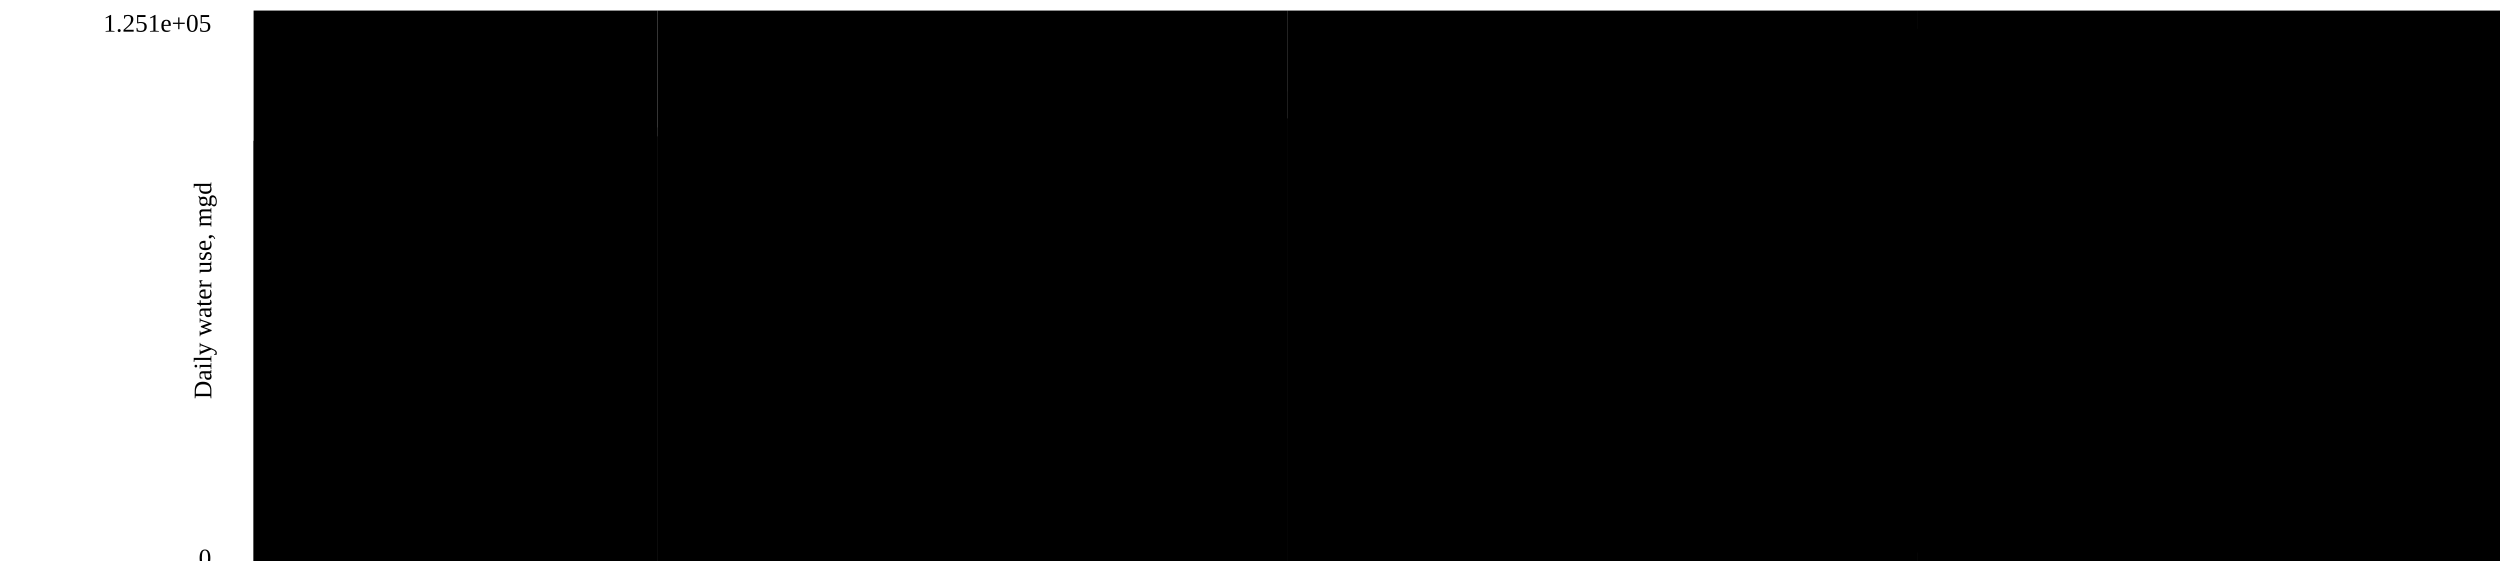
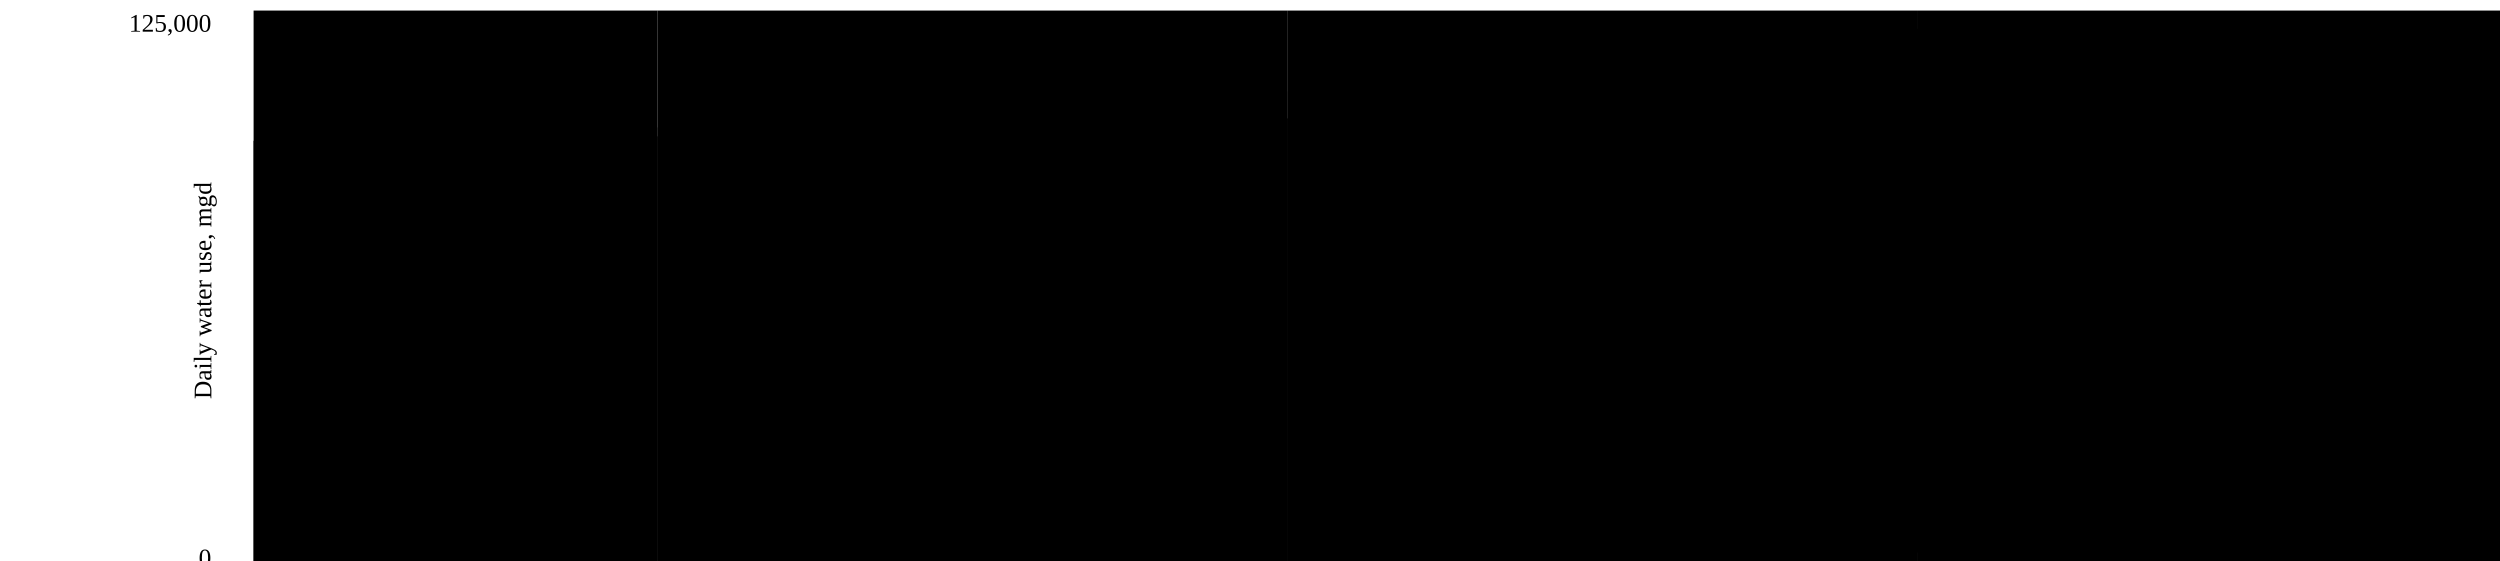
<svg xmlns="http://www.w3.org/2000/svg" viewBox="-120 -5 1183 265" preserveAspectRatio="xMidYMid meet" id="svg-wu-bars-te" version="1.1">
  <g id="winterGroup" transform="translate(0 265) scale(3.2411 2.11845)">
    <path d="M0,0 v-96 h1 v-1 h1 v-1 h1 v-1 h1 v-1 h1 v-1 h1 v-1 h1 v-1 h1 v-1 h1 v-1 h1 v-1 h1 v-1 h1 v-1 h1 v-1 h1 v-1 h1 v0 h1 v0 h1 v0 h1 v0 h1 v0 h1 v0 h1 v0 h1 v0 h1 v0 h1 v0 h1 v0 h1 v0 h1 v0 h1 v0 h1 v0 h1 v0 h1 v0 h1 v0 h1 v0 h1 v0 h1 v0 h1 v0 h1 v0 h1 v0 h1 v0 h1 v0 h1 v0 h1 v0 h1 v0 h1 v0 h1 v0 h1 v1 h1 v1 h1 v1 h1 v1 h1 v1 h1 v1 h1 v1 h1 v1 h1 v1 h1 v1 h1 v1 h1 v1 h1 v1 h1 v100Z" class="wu-bars" />
    <path d="M0,0 v-125.092 h59 v125.092 Z" class="wu-bars-hover" id="winter" />
  </g>
  <g id="springGroup" transform="translate(0 265) scale(3.2411 2.11845)">
    <path d="M59,0 v-99 h1 v1 h1 v1 h1 v1 h1 v1 h1 v1 h1 v1 h1 v1 h1 v1 h1 v1 h1 v1 h1 v1 h1 v1 h1 v1 h1 v1 h1 v0 h1 v0 h1 v0 h1 v0 h1 v0 h1 v0 h1 v0 h1 v0 h1 v0 h1 v0 h1 v0 h1 v0 h1 v0 h1 v0 h1 v0 h1 v0 h1 v0 h1 v0 h1 v0 h1 v0 h1 v0 h1 v0 h1 v0 h1 v0 h1 v0 h1 v0 h1 v0 h1 v0 h1 v0 h1 v0 h1 v0 h1 v0 h1 v0 h1 v0 h1 v0 h1 v0 h1 v0 h1 v0 h1 v0 h1 v0 h1 v0 h1 v0 h1 v0 h1 v0 h1 v0 h1 v0 h1 v0 h1 v0 h1 v0 h1 v0 h1 v0 h1 v0 h1 v0 h1 v0 h1 v0 h1 v0 h1 v0 h1 v0 h1 v0 h1 v0 h1 v0 h1 v-1 h1 v-1 h1 v-1 h1 v-1 h1 v-1 h1 v-1 h1 v-1 h1 v-1 h1 v-1 h1 v-1 h1 v-1 h1 v-1 h1 v-1 h1 v-1 h1 v-1 h1 v-1 h1 v107Z" class="wu-bars" />
    <path d="M59,0 v-125.092 h92 v125.092 Z" class="wu-bars-hover" id="spring" />
  </g>
  <g id="summerGroup" transform="translate(0 265) scale(3.2411 2.11845)">
    <path d="M151,0 v-107 h1 v-1 h1 v-1 h1 v-1 h1 v-1 h1 v-1 h1 v-1 h1 v-1 h1 v-1 h1 v-1 h1 v-1 h1 v-1 h1 v-1 h1 v-1 h1 v-1 h1 v0 h1 v0 h1 v0 h1 v0 h1 v0 h1 v0 h1 v0 h1 v0 h1 v0 h1 v0 h1 v0 h1 v0 h1 v0 h1 v0 h1 v0 h1 v0 h1 v0 h1 v0 h1 v0 h1 v0 h1 v0 h1 v0 h1 v0 h1 v0 h1 v0 h1 v0 h1 v0 h1 v0 h1 v0 h1 v0 h1 v0 h1 v0 h1 v0 h1 v0 h1 v0 h1 v0 h1 v0 h1 v0 h1 v0 h1 v0 h1 v0 h1 v0 h1 v0 h1 v0 h1 v0 h1 v0 h1 v0 h1 v0 h1 v0 h1 v0 h1 v0 h1 v0 h1 v0 h1 v0 h1 v0 h1 v0 h1 v0 h1 v0 h1 v0 h1 v0 h1 v0 h1 v0 h1 v0 h1 v0 h1 v0 h1 v0 h1 v0 h1 v0 h1 v0 h1 v0 h1 v0 h1 v0 h1 v0 h1 v0 h1 v0 h1 v0 h1 v0 h1 v117Z" class="wu-bars" />
    <path d="M151,0 v-125.092 h92 v125.092 Z" class="wu-bars-hover" id="summer" />
  </g>
  <g id="fallGroup" transform="translate(0 265) scale(3.2411 2.11845)">
    <path d="M243,0 v-116 h1 v0 h1 v0 h1 v0 h1 v0 h1 v0 h1 v0 h1 v0 h1 v0 h1 v0 h1 v0 h1 v0 h1 v0 h1 v0 h1 v0 h1 v1 h1 v1 h1 v1 h1 v1 h1 v1 h1 v1 h1 v1 h1 v1 h1 v1 h1 v1 h1 v1 h1 v1 h1 v1 h1 v1 h1 v1 h1 v1 h1 v1 h1 v1 h1 v1 h1 v1 h1 v1 h1 v1 h1 v1 h1 v1 h1 v1 h1 v1 h1 v1 h1 v1 h1 v1 h1 v1 h1 v0 h1 v0 h1 v0 h1 v0 h1 v0 h1 v0 h1 v0 h1 v0 h1 v0 h1 v0 h1 v0 h1 v0 h1 v0 h1 v0 h1 v0 h1 v0 h1 v0 h1 v0 h1 v0 h1 v0 h1 v0 h1 v0 h1 v0 h1 v0 h1 v0 h1 v0 h1 v0 h1 v0 h1 v0 h1 v0 h1 v0 h1 v0 h1 v0 h1 v0 h1 v0 h1 v0 h1 v0 h1 v0 h1 v0 h1 v0 h1 v0 h1 v0 h1 v0 h1 v0 h1 v0 h1 v0 h1 v85Z" class="wu-bars" />
    <path d="M243,0 v-125.092 h91 v125.092 Z" class="wu-bars-hover" id="fall" />
  </g>
  <g id="winterGroup" transform="translate(0 265) scale(3.2411 2.11845)">
    <path d="M334,0 v-85 h1 v0 h1 v0 h1 v0 h1 v0 h1 v0 h1 v0 h1 v0 h1 v0 h1 v0 h1 v0 h1 v0 h1 v0 h1 v0 h1 v0 h1 v-1 h1 v-1 h1 v-1 h1 v-1 h1 v-1 h1 v-1 h1 v-1 h1 v-1 h1 v-1 h1 v-1 h1 v-1 h1 v-1 h1 v-1 h1 v-1 h1 v-1 h1 v-1 h1 v96Z" class="wu-bars" />
    <path d="M334,0 v-125.092 h31 v125.092 Z" class="wu-bars-hover" id="winter" />
  </g>
  <g id="barchartAxis" translate="translate(0 265)">
    <path class="wu-bars-axis" d="M0,0 v265" />
    <text id="yAxisLabelLow" class="wu-bars-axis" text-anchor="end" x="-20" y="263">0</text>
-     <text id="yAxisLabelHigh" class="wu-bars-axis" text-anchor="end" x="-20" y="10">1.251e+05</text>
+     <text id="yAxisLabelHigh" class="wu-bars-axis" text-anchor="end" x="-20" y="10">125,000</text>
    <text id="yAxisTitle" class="wu-bars-axis" text-anchor="middle" transform="rotate(-90) translate(-132.5 -20)">Daily water use, mgd</text>
  </g>
</svg>
